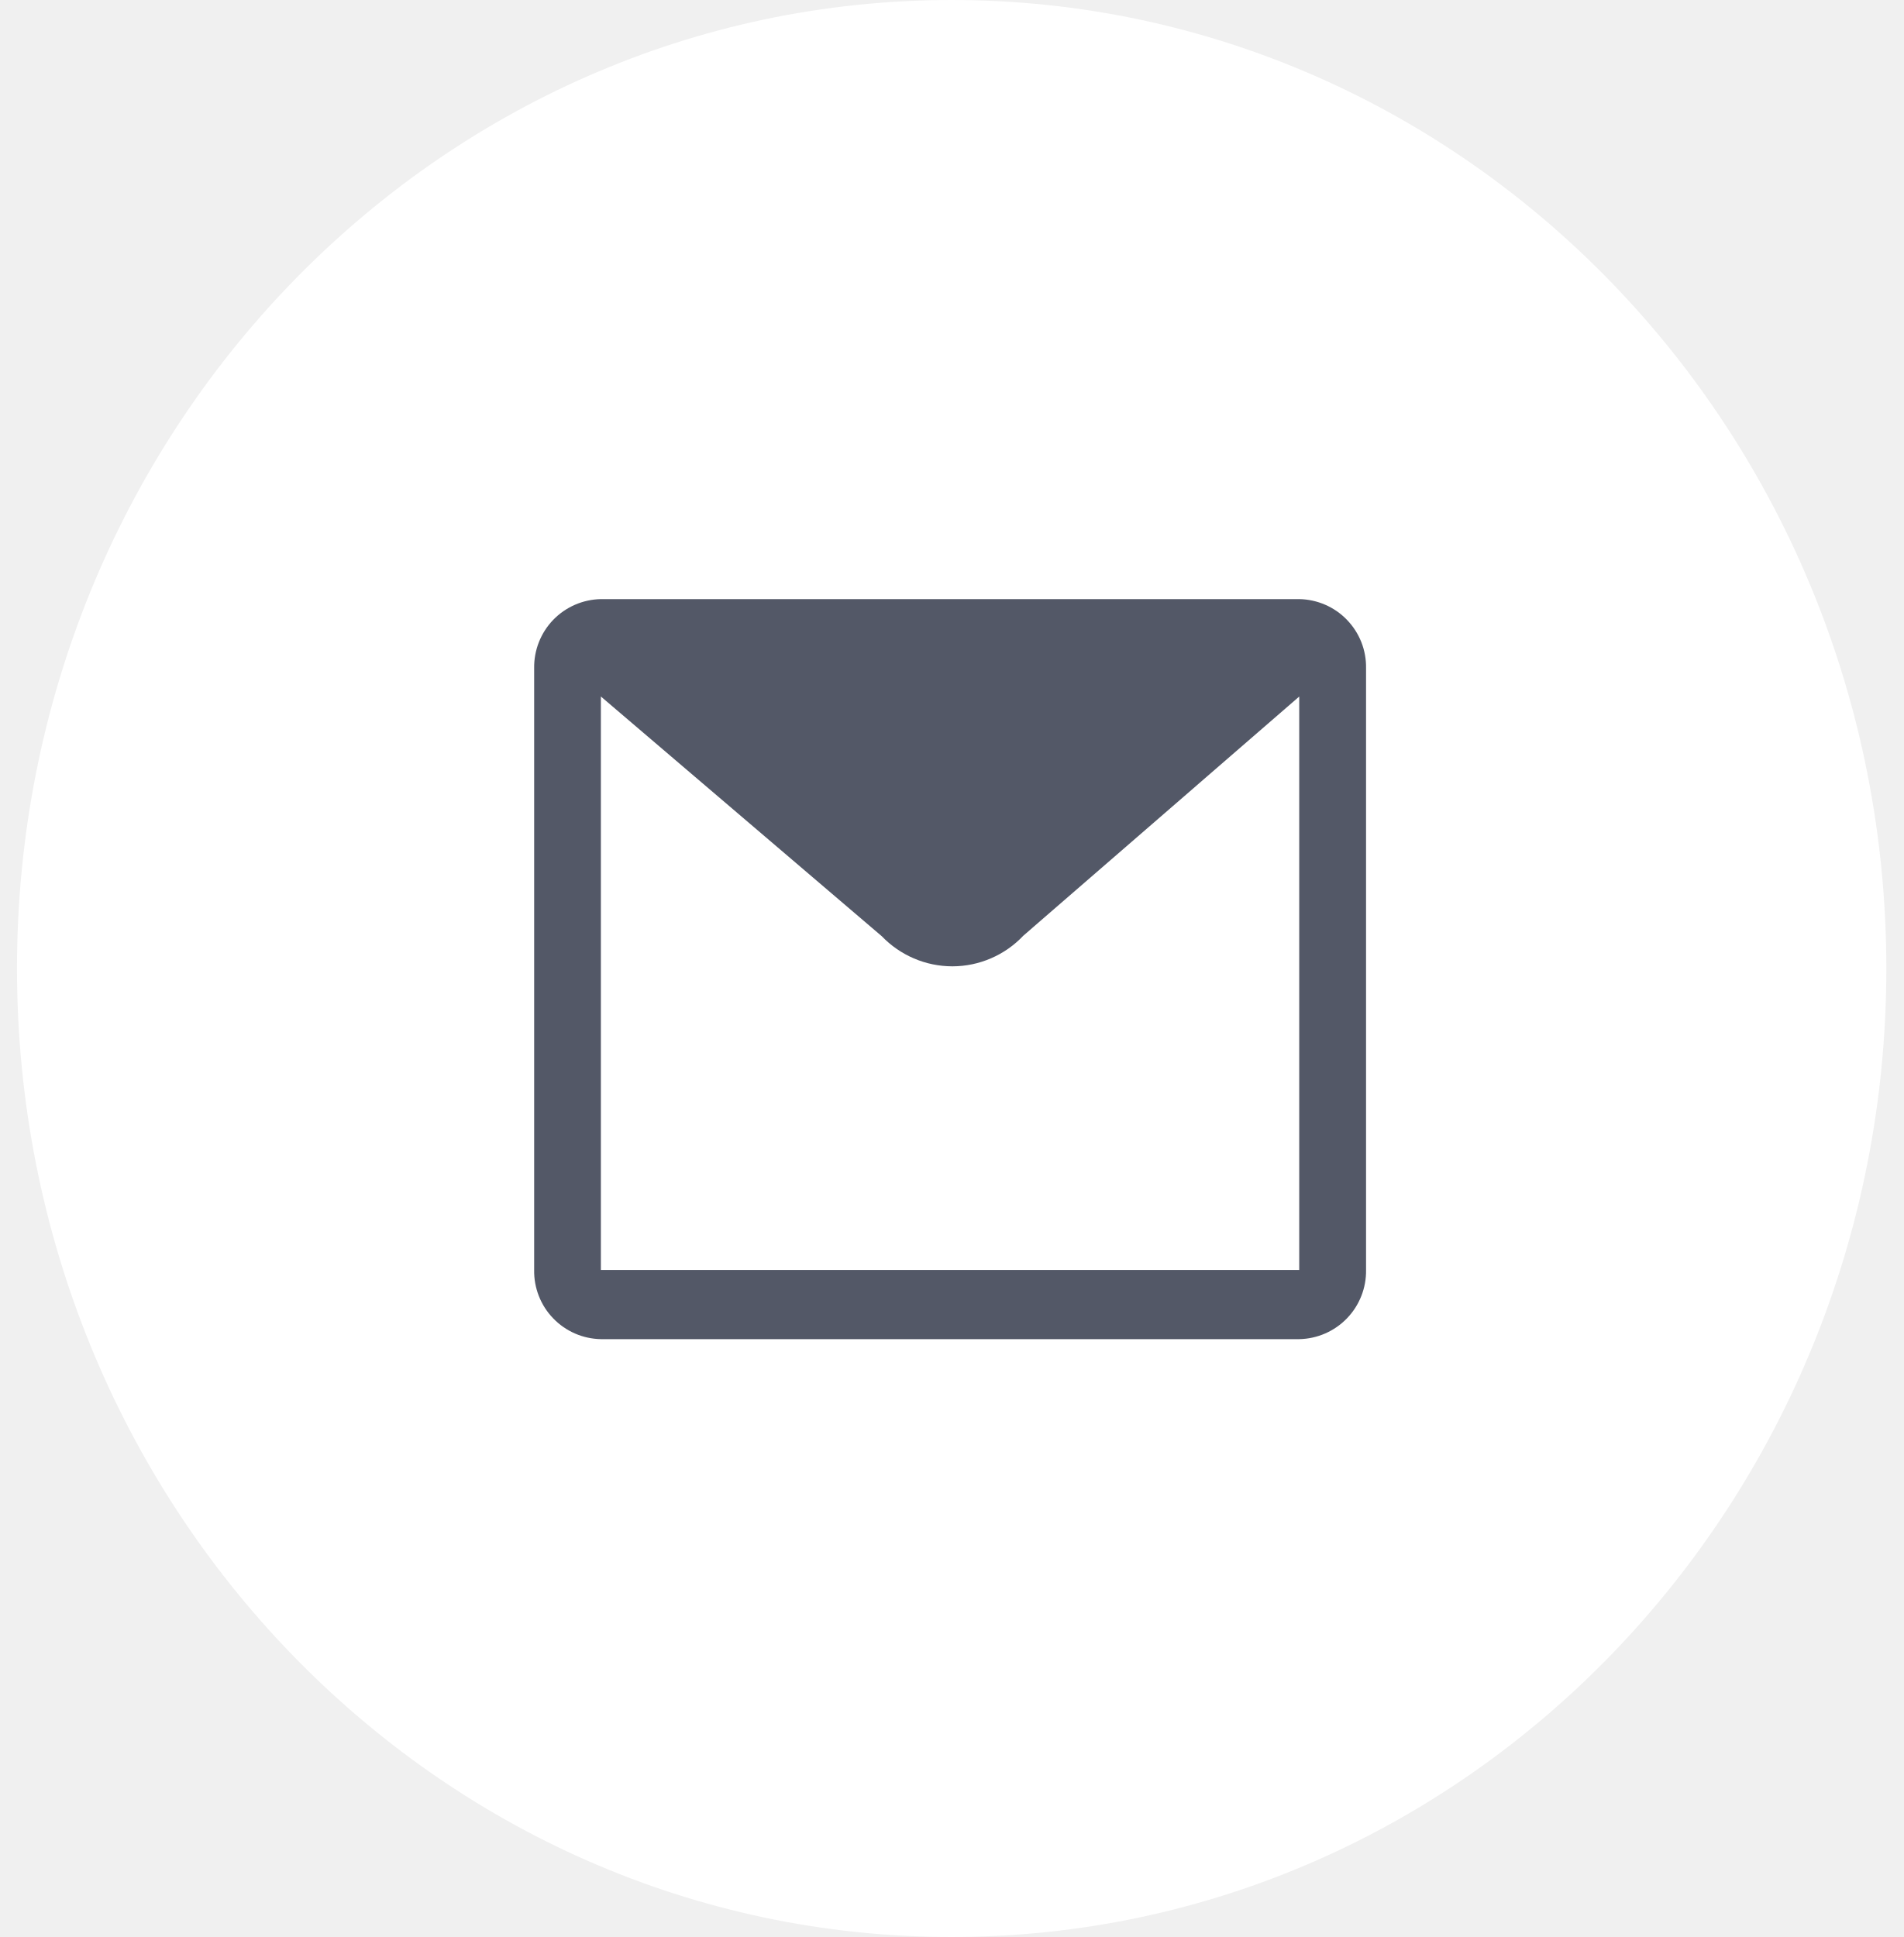
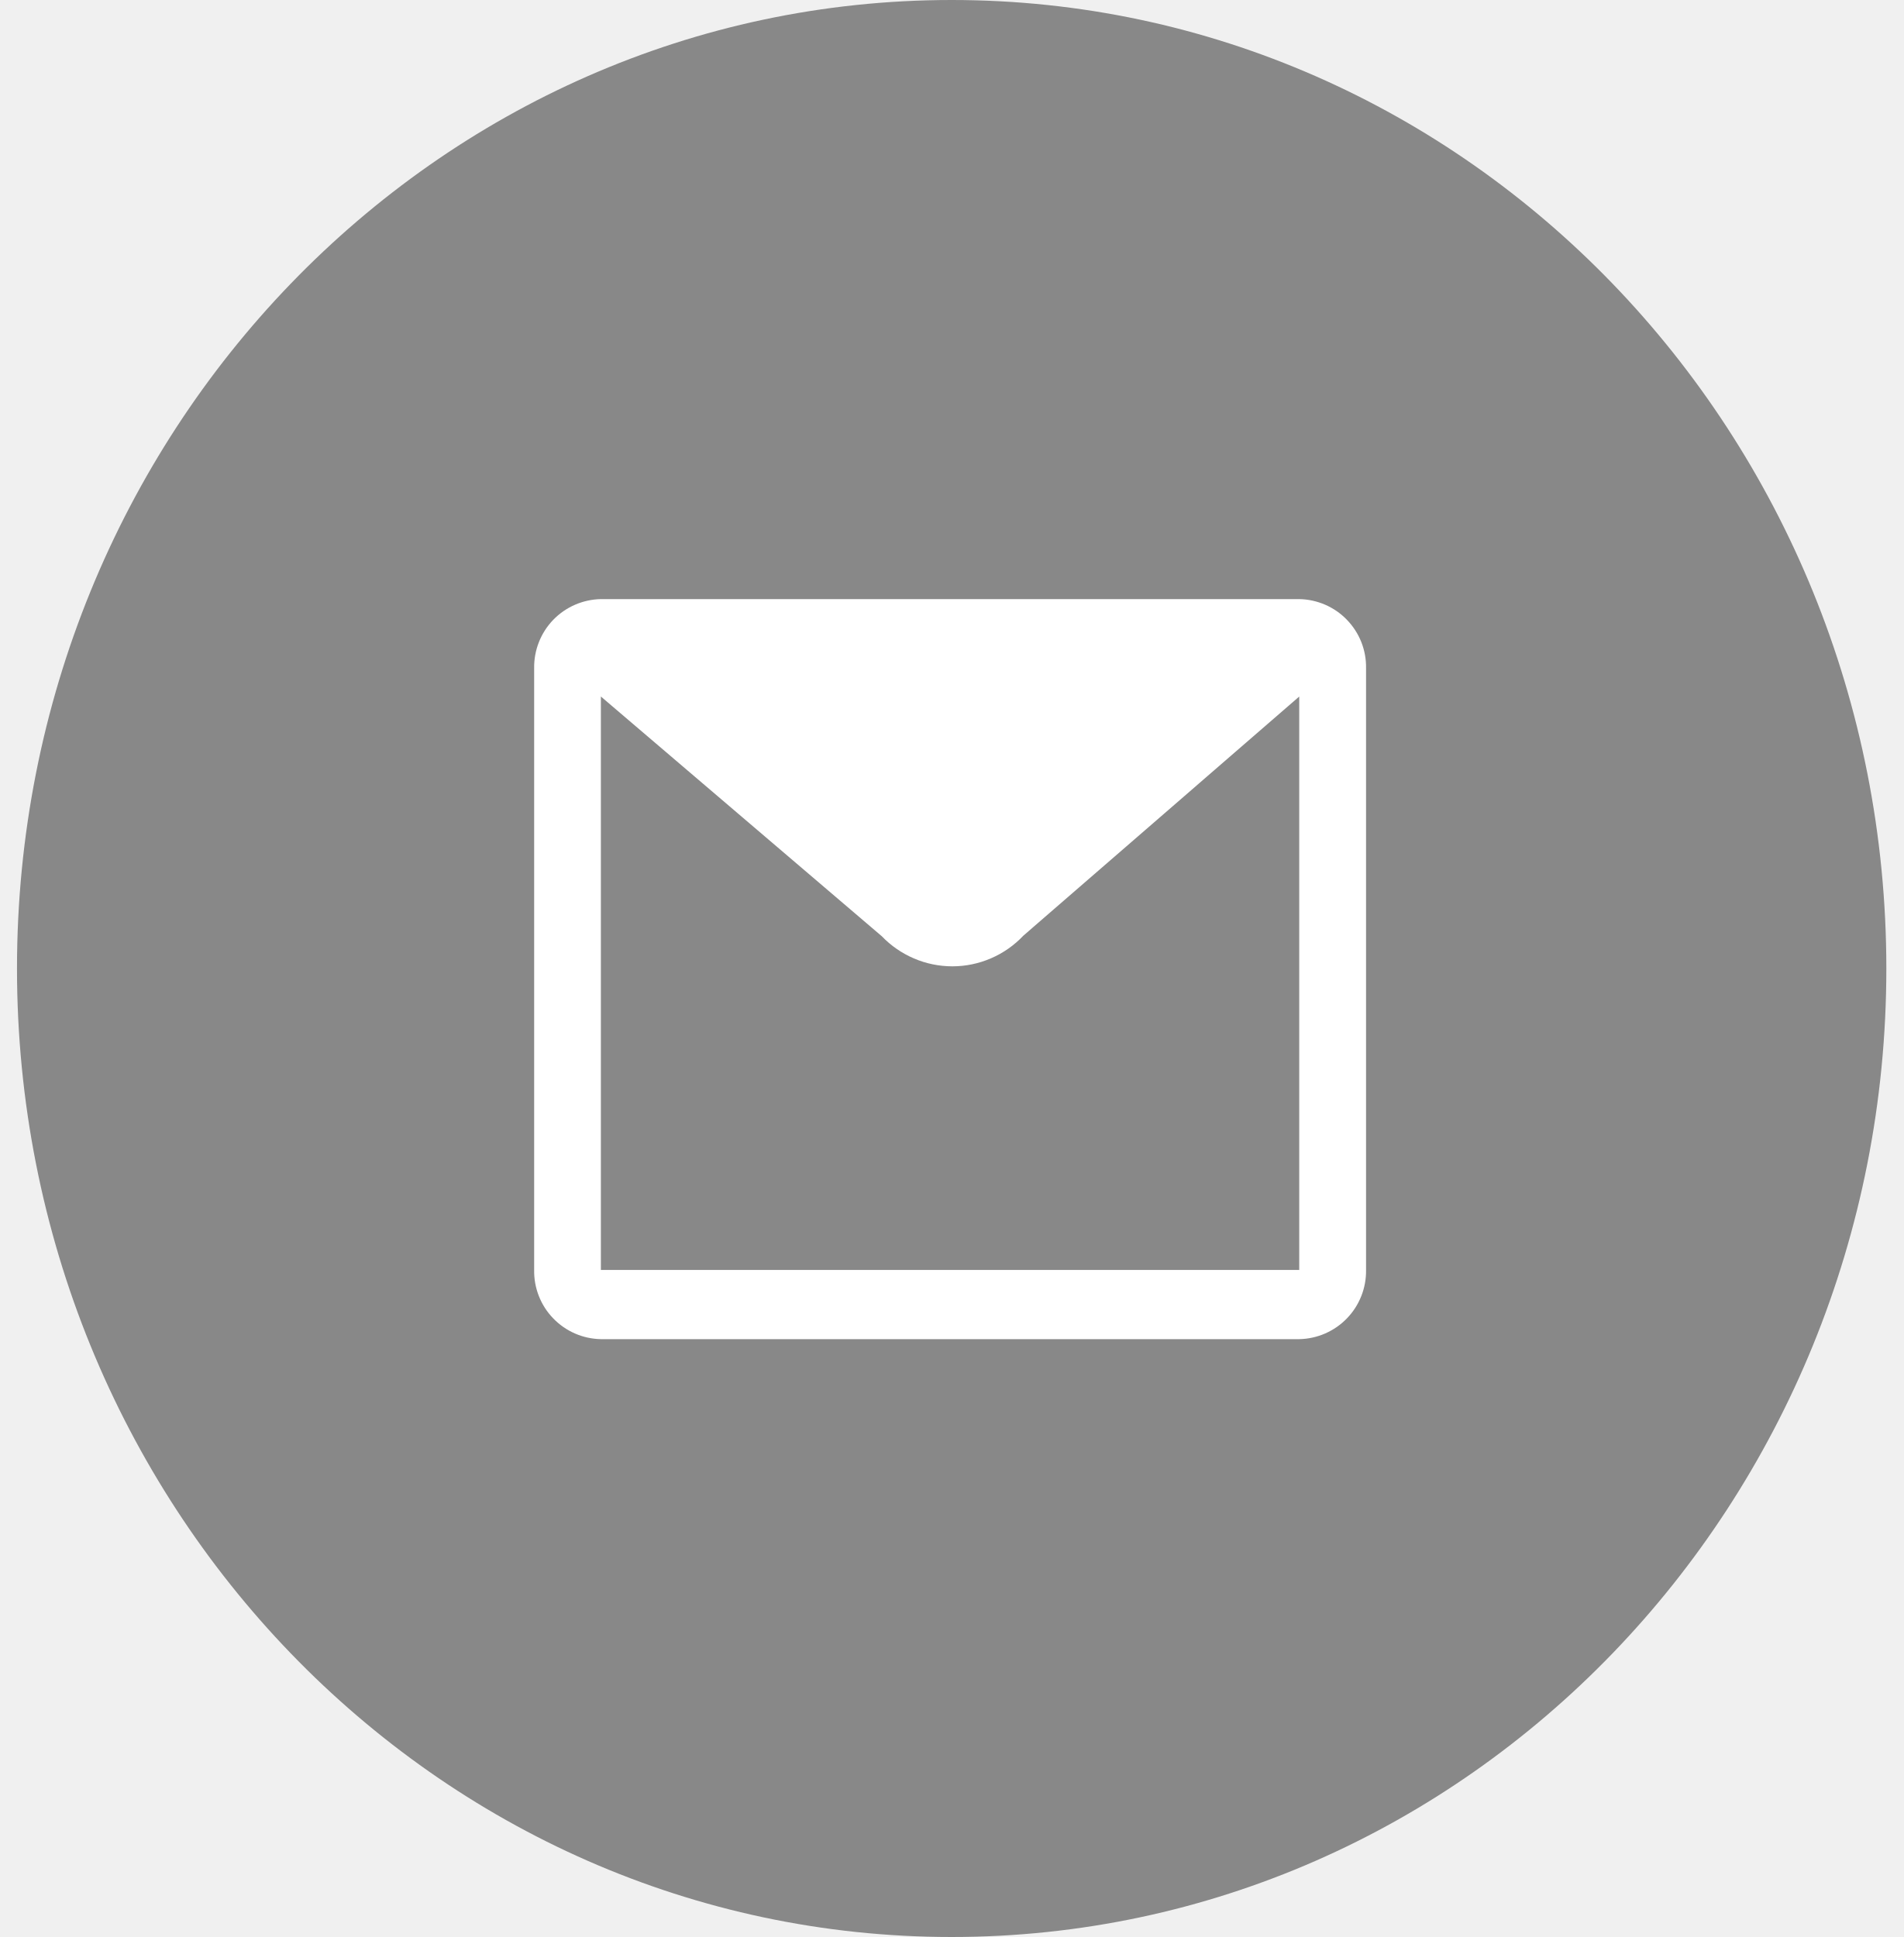
<svg xmlns="http://www.w3.org/2000/svg" width="56" height="57" viewBox="0 0 56 57" fill="none">
-   <path d="M28 57C43.188 57 55.5 44.24 55.5 28.5C55.5 12.76 43.188 0 28 0C12.812 0 0.5 12.76 0.5 28.5C0.5 44.24 12.812 57 28 57Z" fill="white" />
-   <path d="M38.226 39.407H17.679C17.416 39.402 17.157 39.346 16.917 39.241C16.676 39.136 16.458 38.984 16.276 38.795C16.093 38.606 15.95 38.383 15.854 38.138C15.758 37.894 15.711 37.633 15.716 37.37V19.666C15.707 19.136 15.908 18.623 16.276 18.241C16.644 17.86 17.149 17.64 17.679 17.63H38.226C38.489 17.634 38.748 17.691 38.989 17.795C39.231 17.9 39.449 18.051 39.631 18.241C39.814 18.43 39.957 18.653 40.054 18.897C40.15 19.142 40.197 19.403 40.192 19.666V37.366C40.202 37.897 40 38.411 39.632 38.793C39.263 39.176 38.757 39.397 38.226 39.407ZM17.679 20.496V37.37H38.226V20.497L30.107 27.536C29.84 27.819 29.517 28.045 29.16 28.199C28.803 28.354 28.418 28.435 28.028 28.436H28.016C27.629 28.435 27.246 28.357 26.89 28.204C26.535 28.052 26.213 27.83 25.945 27.551L17.679 20.496Z" fill="#535867" />
-   <path d="M36.121 19.668L28.807 26.007L28.763 26.044L28.725 26.086C28.636 26.185 28.527 26.265 28.405 26.319C28.284 26.374 28.152 26.402 28.018 26.403H28.013C27.882 26.402 27.752 26.375 27.631 26.322C27.511 26.269 27.403 26.192 27.313 26.095L27.275 26.055L19.8 19.668H36.121Z" fill="#535867" />
+   <path d="M28 57C43.188 57 55.5 44.24 55.5 28.5C55.5 12.76 43.188 0 28 0C12.812 0 0.5 12.76 0.5 28.5C0.5 44.24 12.812 57 28 57Z" fill="#888888" />
+   <path d="M38.226 39.407H17.679C17.416 39.402 17.157 39.346 16.917 39.241C16.676 39.136 16.458 38.984 16.276 38.795C16.093 38.606 15.95 38.383 15.854 38.138C15.758 37.894 15.711 37.633 15.716 37.37V19.666C15.707 19.136 15.908 18.623 16.276 18.241C16.644 17.86 17.149 17.64 17.679 17.63H38.226C38.489 17.634 38.748 17.691 38.989 17.795C39.231 17.9 39.449 18.051 39.631 18.241C39.814 18.43 39.957 18.653 40.054 18.897C40.15 19.142 40.197 19.403 40.192 19.666V37.366C40.202 37.897 40 38.411 39.632 38.793C39.263 39.176 38.757 39.397 38.226 39.407ZM17.679 20.496V37.37H38.226V20.497L30.107 27.536C29.84 27.819 29.517 28.045 29.16 28.199C28.803 28.354 28.418 28.435 28.028 28.436H28.016C27.629 28.435 27.246 28.357 26.89 28.204C26.535 28.052 26.213 27.83 25.945 27.551L17.679 20.496Z" fill="white" />
+   <path d="M36.121 19.668L28.807 26.007L28.763 26.044L28.725 26.086C28.636 26.185 28.527 26.265 28.405 26.319C28.284 26.374 28.152 26.402 28.018 26.403H28.013C27.882 26.402 27.752 26.375 27.631 26.322C27.511 26.269 27.403 26.192 27.313 26.095L27.275 26.055L19.8 19.668H36.121Z" fill="white" />
</svg>
